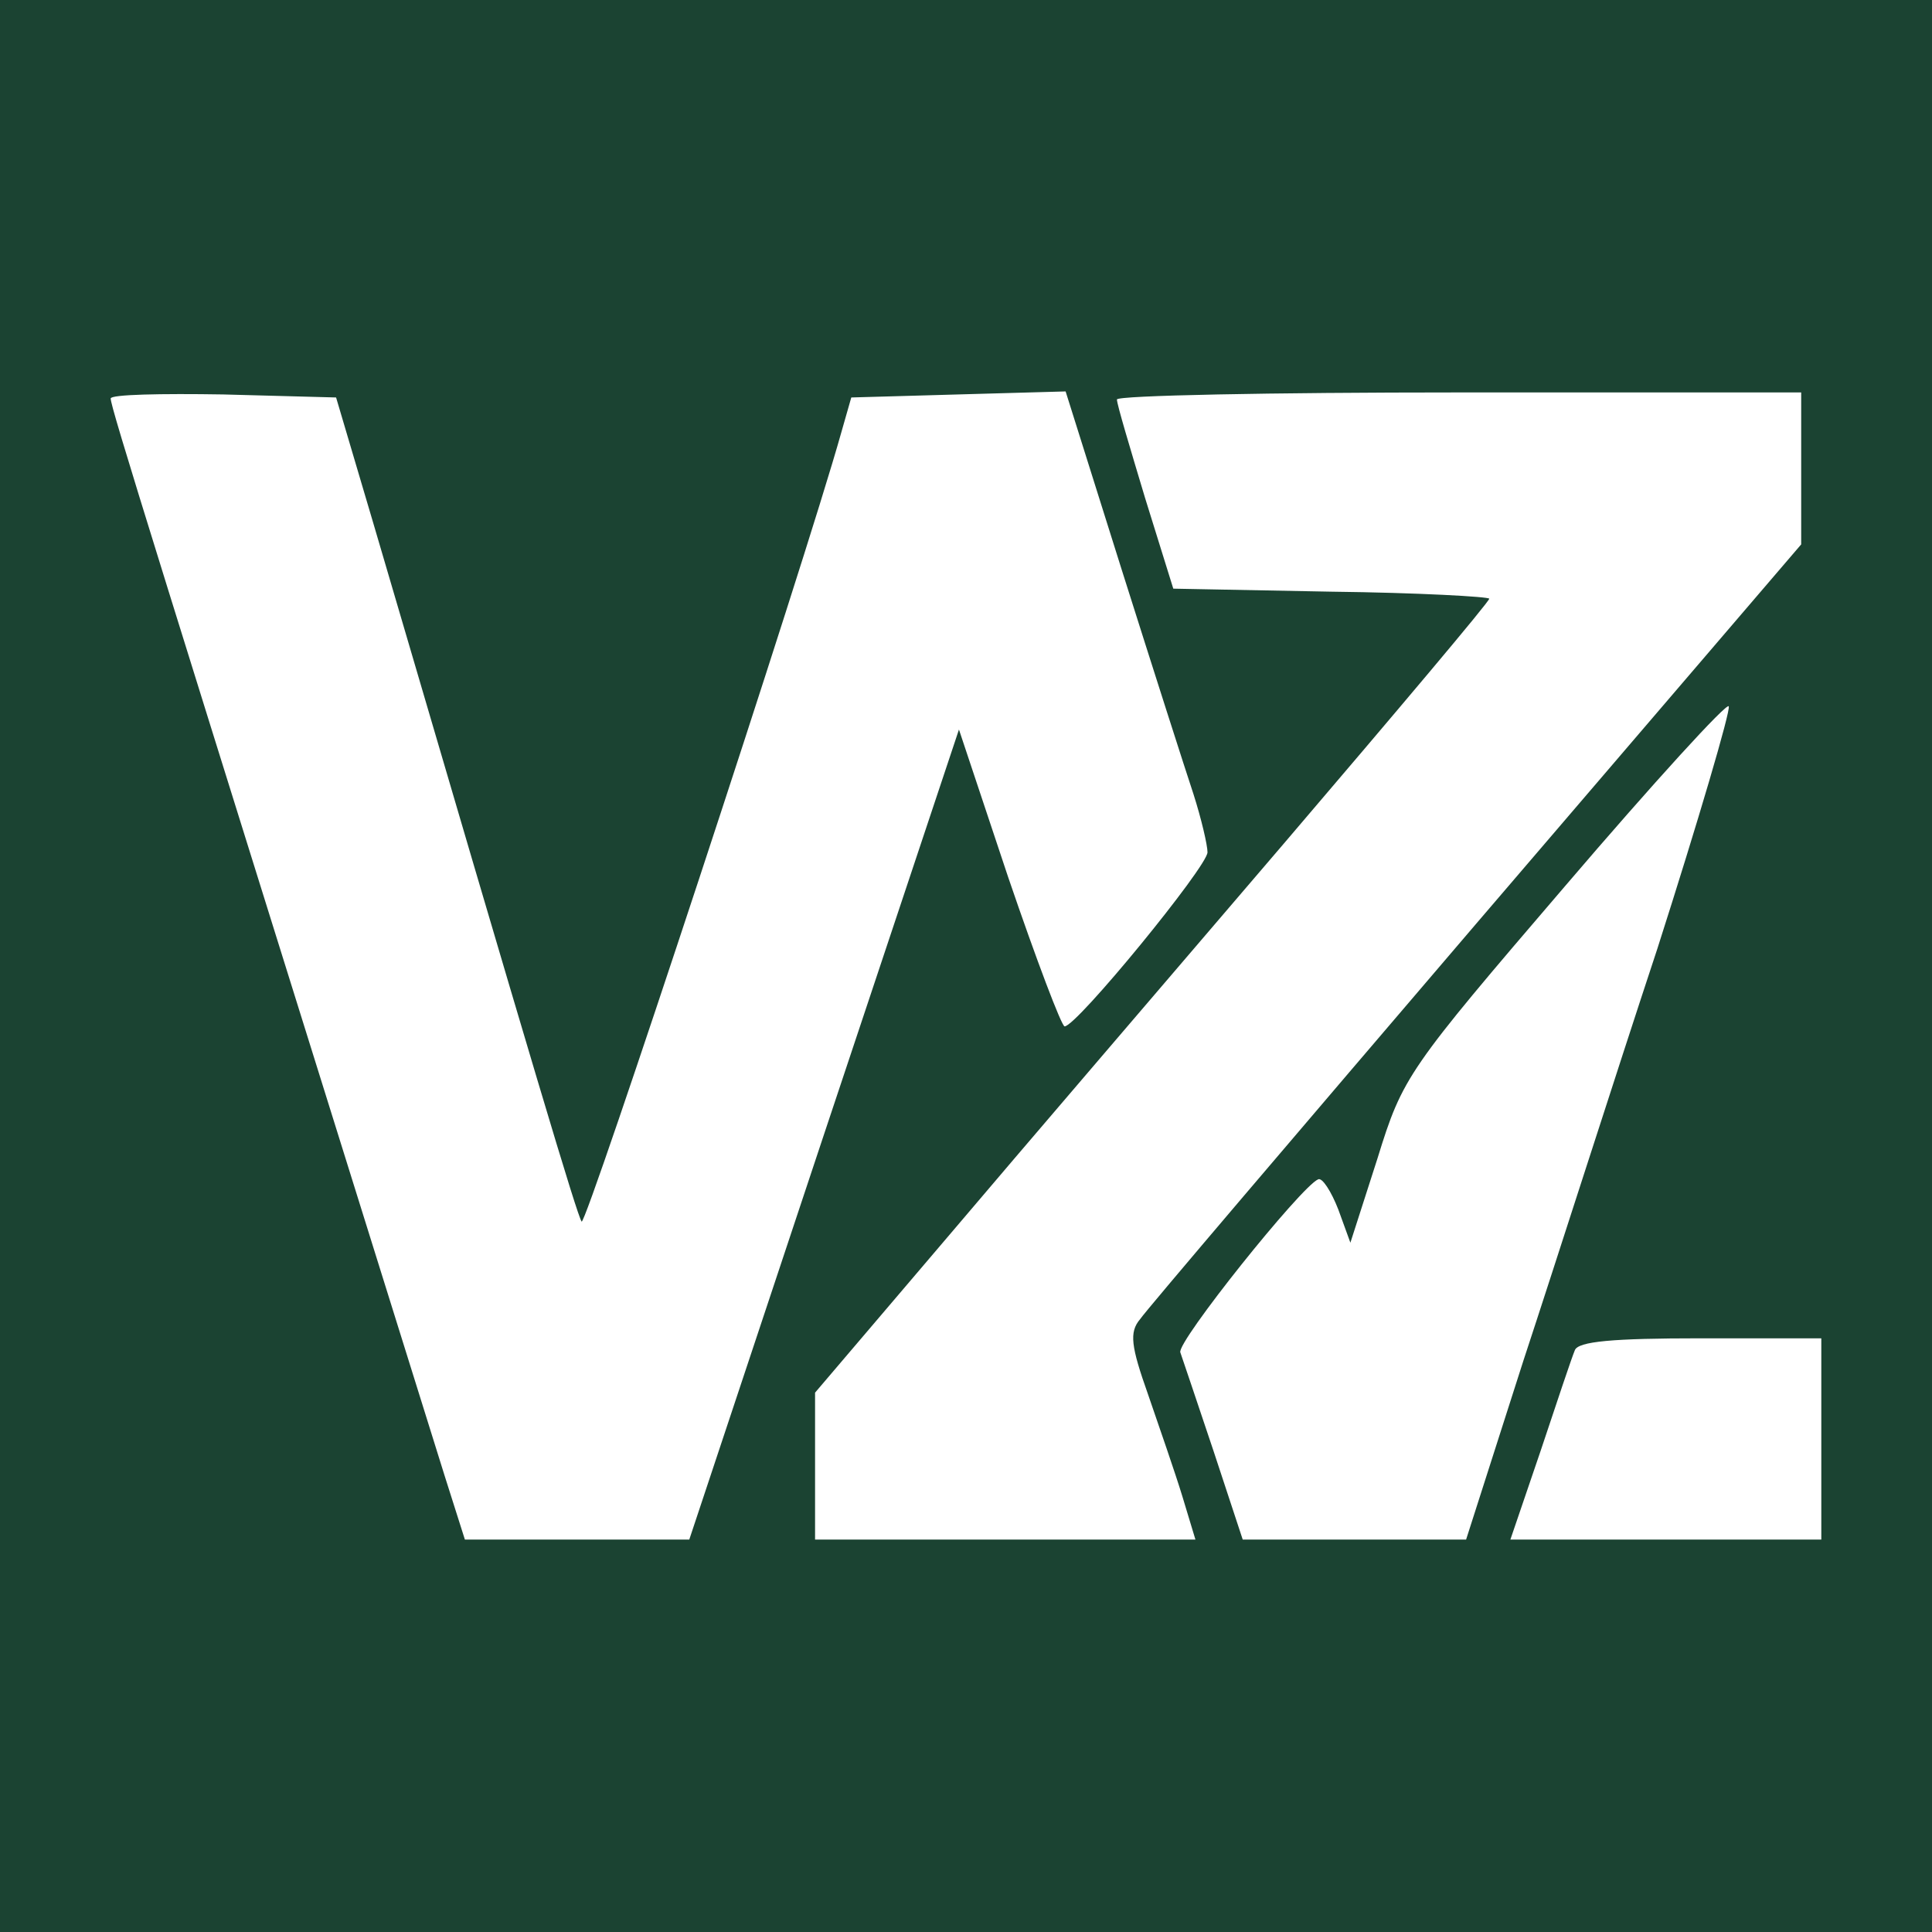
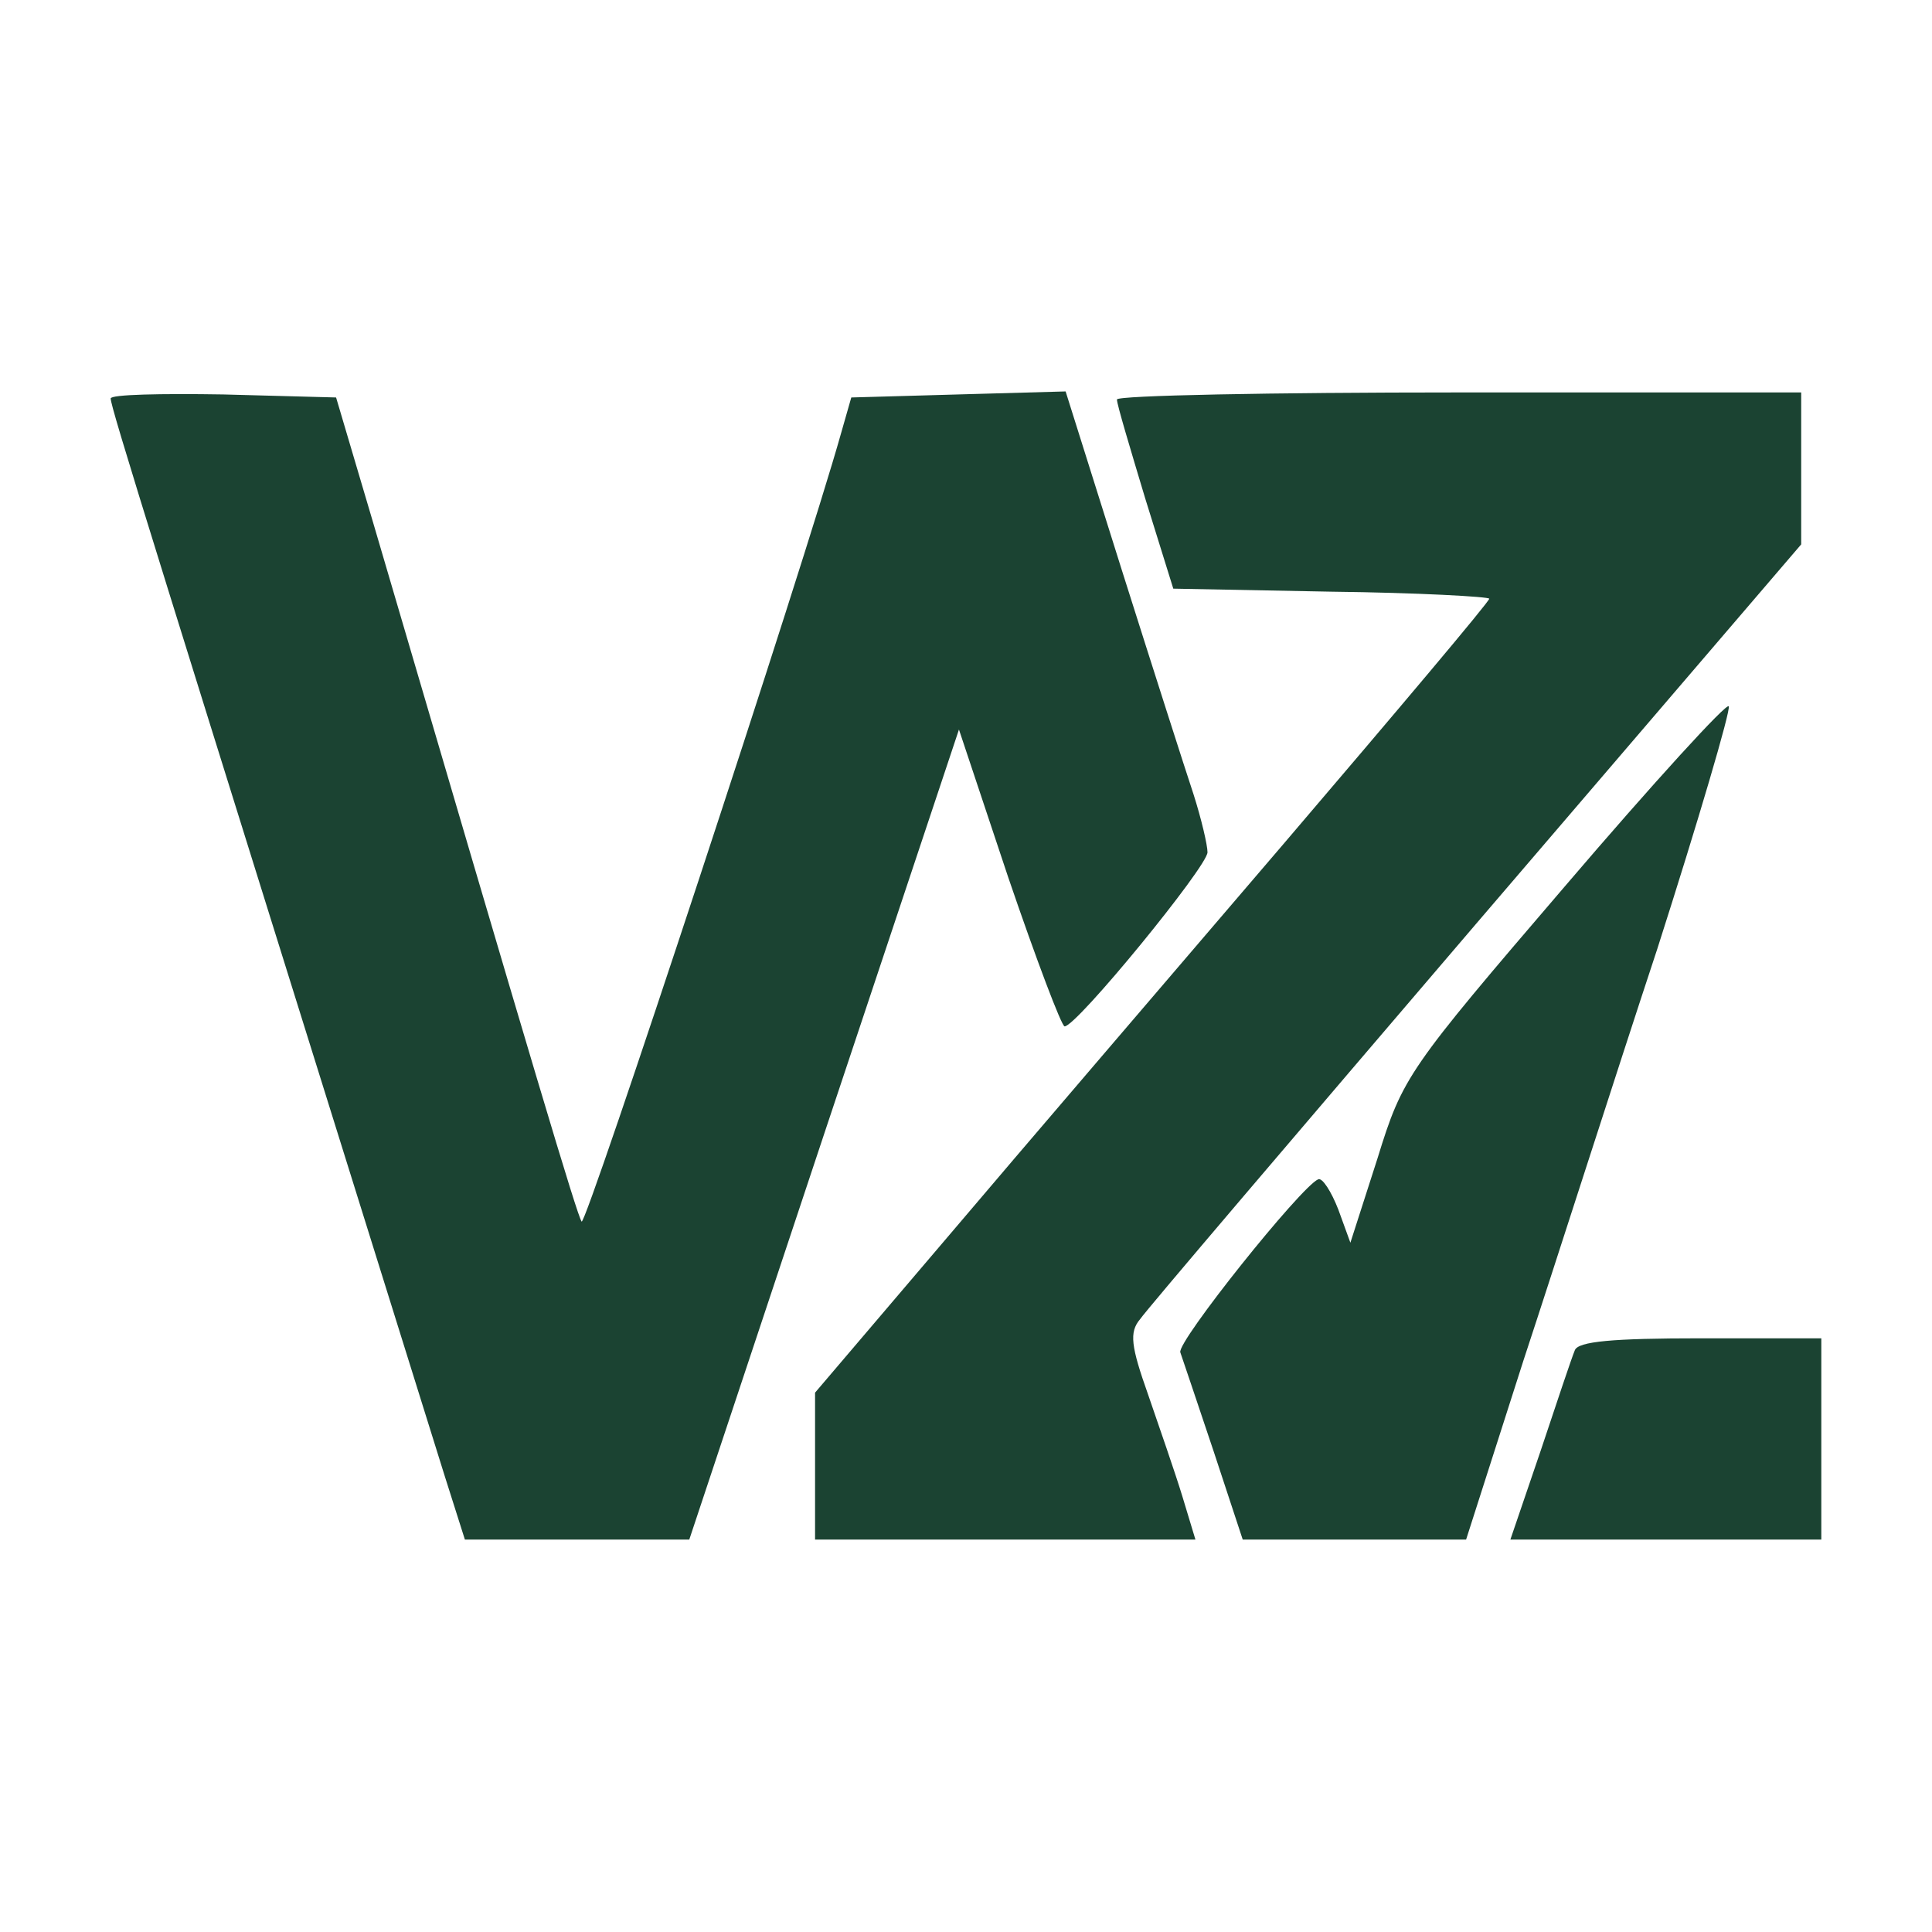
<svg xmlns="http://www.w3.org/2000/svg" version="1.0" width="192pt" height="192pt" viewBox="0 0 192 192" preserveAspectRatio="xMidYMid meet">
  <g transform="translate(0,192) scale(0.1,-0.1)" fill="#1B4332" stroke="none">
-     <path d="M0 960 l0 -960 960 0 960 0 0 960 0 960 -960 0 -960 0 0 -960z m371 440 c162 -552 202 -686 207 -694 4 -6 221 652 258 784 l10 35 106 3 107 3 56 -178 c31 -98 63 -198 71 -222 8 -25 14 -51 14 -58 0 -14 -130 -173 -142 -173 -3 0 -28 66 -56 148 l-49 147 -134 -402 -134 -403 -111 0 -112 0 -20 63 c-291 932 -332 1062 -332 1071 0 4 50 5 112 4 l112 -3 37 -125z m1419 54 l0 -75 -323 -377 c-177 -207 -328 -384 -334 -393 -11 -13 -9 -27 8 -75 11 -32 27 -78 34 -101 l13 -43 -189 0 -189 0 0 73 0 73 132 155 c72 85 223 261 335 392 111 130 203 239 203 242 0 2 -71 6 -157 7 l-157 3 -28 90 c-15 50 -28 93 -28 98 0 4 153 7 340 7 l340 0 0 -76z m-143 -477 c-42 -127 -101 -312 -133 -409 l-57 -178 -111 0 -111 0 -29 88 c-16 48 -31 92 -33 98 -4 10 120 165 137 172 4 2 13 -12 20 -30 l12 -33 27 84 c25 81 30 88 186 270 88 103 162 184 163 179 2 -4 -30 -113 -71 -241z m163 -487 l0 -100 -154 0 -155 0 30 88 c16 48 31 93 34 100 3 9 38 12 125 12 l120 0 0 -100z" />
+     <path d="M371 1400 c162 -552 202 -686 207 -694 4 -6 221 652 258 784 l10 35 106 3 107 3 56 -178 c31 -98 63 -198 71 -222 8 -25 14 -51 14 -58 0 -14 -130 -173 -142 -173 -3 0 -28 66 -56 148 l-49 147 -134 -402 -134 -403 -111 0 -112 0 -20 63 c-291 932 -332 1062 -332 1071 0 4 50 5 112 4 l112 -3 37 -125z" />
+     <path d="M1790 1454 l0 -75 -323 -377 c-177 -207 -328 -384 -334 -393 -11 -13 -9 -27 8 -75 11 -32 27 -78 34 -101 l13 -43 -189 0 -189 0 0 73 0 73 132 155 c72 85 223 261 335 392 111 130 203 239 203 242 0 2 -71 6 -157 7 l-157 3 -28 90 c-15 50 -28 93 -28 98 0 4 153 7 340 7 l340 0 0 -76z" />
+     <path d="M1647 977 c-42 -127 -101 -312 -133 -409 l-57 -178 -111 0 -111 0 -29 88 c-16 48 -31 92 -33 98 -4 10 120 165 137 172 4 2 13 -12 20 -30 l12 -33 27 84 c25 81 30 88 186 270 88 103 162 184 163 179 2 -4 -30 -113 -71 -241z" />
+     <path d="M1810 490 l0 -100 -154 0 -155 0 30 88 c16 48 31 93 34 100 3 9 38 12 125 12 l120 0 0 -100z" />
  </g>
</svg>
